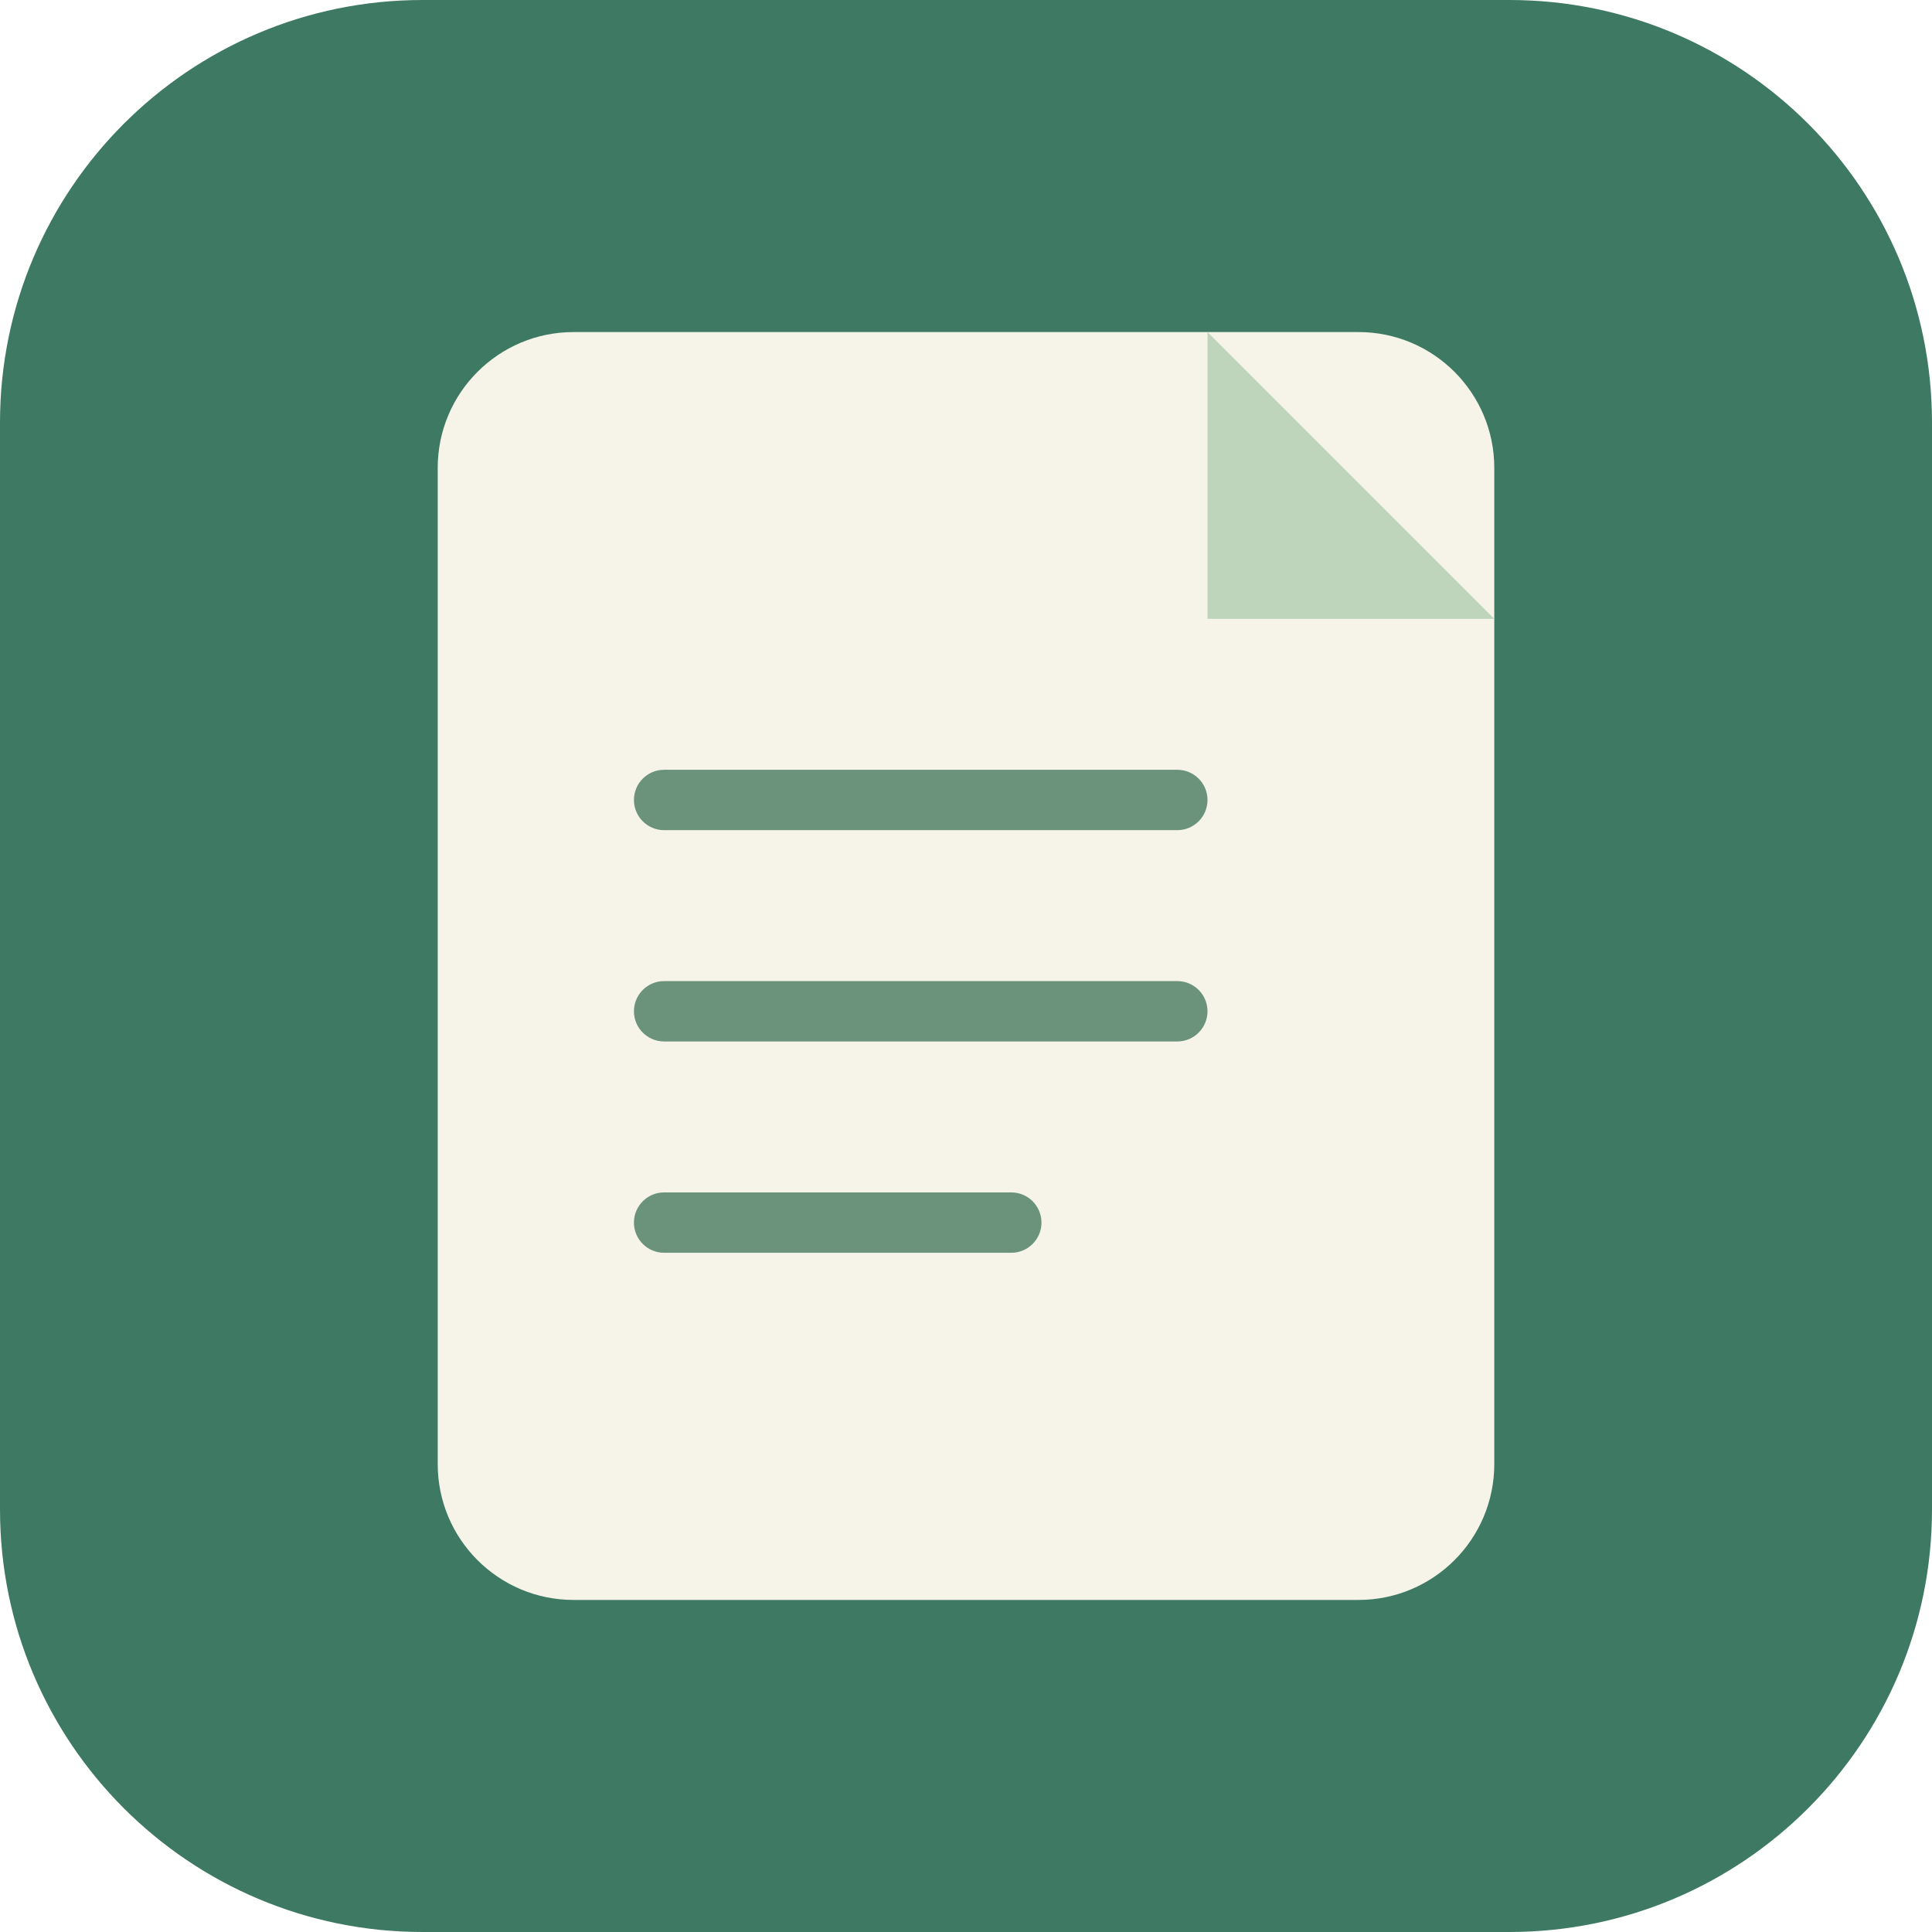
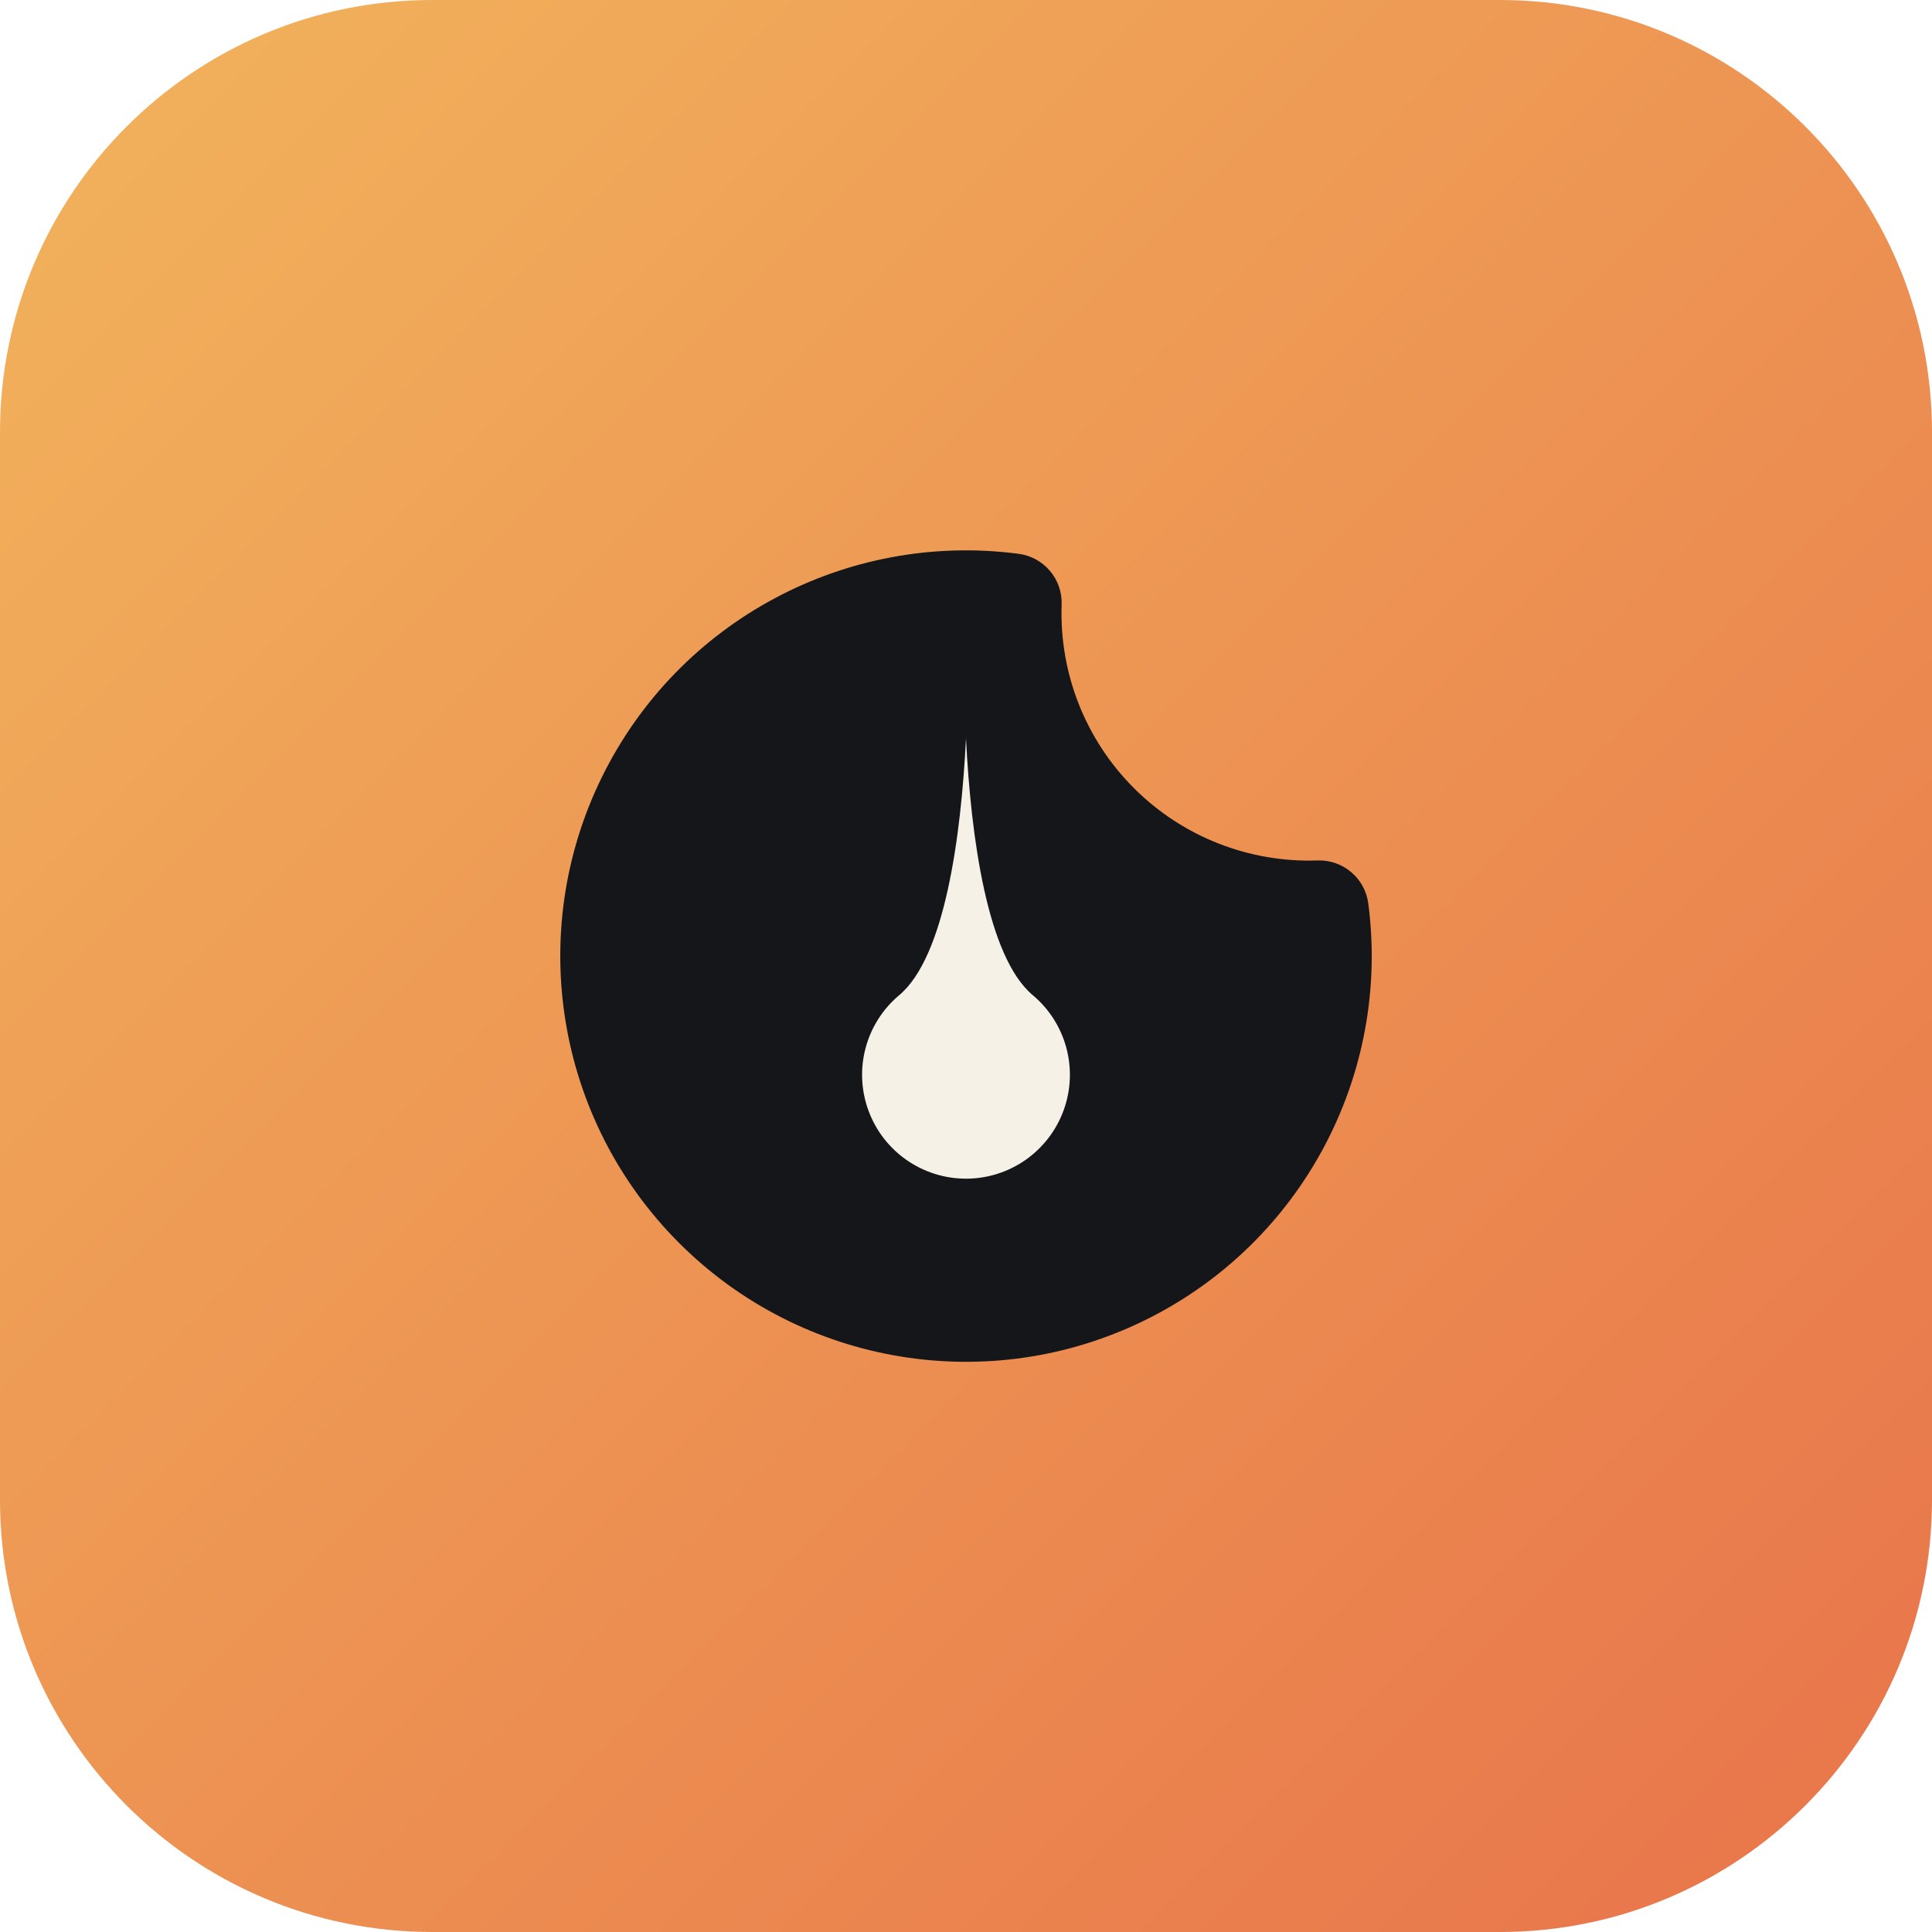
- <svg xmlns="http://www.w3.org/2000/svg" width="128" height="128" viewBox="0 0 128 128" role="img" aria-labelledby="title description">
-   <rect id="background" x="0" y="0" width="128" height="128" rx="28" fill="#3D7963" />
-   <g id="symbol">
-     <rect id="paper" x="29" y="22" width="70" height="84" rx="9" fill="#F6F4E9" />
-     <path id="fold" d="M80 22V41H99Z" fill="#BED5BB" />
-     <rect id="line-one" x="42" y="51" width="38" height="4" rx="2" fill="#6B927A" />
-     <rect id="line-two" x="42" y="65" width="38" height="4" rx="2" fill="#6B927A" />
-     <rect id="line-three" x="42" y="79" width="27" height="4" rx="2" fill="#6B927A" />
+ <svg xmlns="http://www.w3.org/2000/svg" width="1024" height="1024" viewBox="0 0 1024 1024">
+   <defs>
+     <linearGradient id="bg" x1="0" y1="0" x2="1" y2="1">
+       <stop offset="0" stop-color="#F2B45C" />
+       <stop offset="1" stop-color="#E8734A" />
+     </linearGradient>
+   </defs>
+   <rect x="0" y="0" width="1024" height="1024" rx="229.069" fill="url(#bg)" />
+   <g transform="translate(197.307 197.307) scale(26.224)">
+     <path d="M13.063 3.669A8.2 8.2 0 1 0 20.131 10.737A1 1 0 0 0 19.104 9.867A5 5 0 0 1 13.933 4.696A1 1 0 0 0 13.063 3.669Z" fill="#14161A" />
+     <path d="M12 7.4C12.1 9.4 12.43 11.82 13.35 12.59A2.1 2.1 0 1 1 10.65 12.59C11.57 11.82 11.9 9.4 12 7.4Z" fill="#F6F1E7" />
  </g>
</svg>
